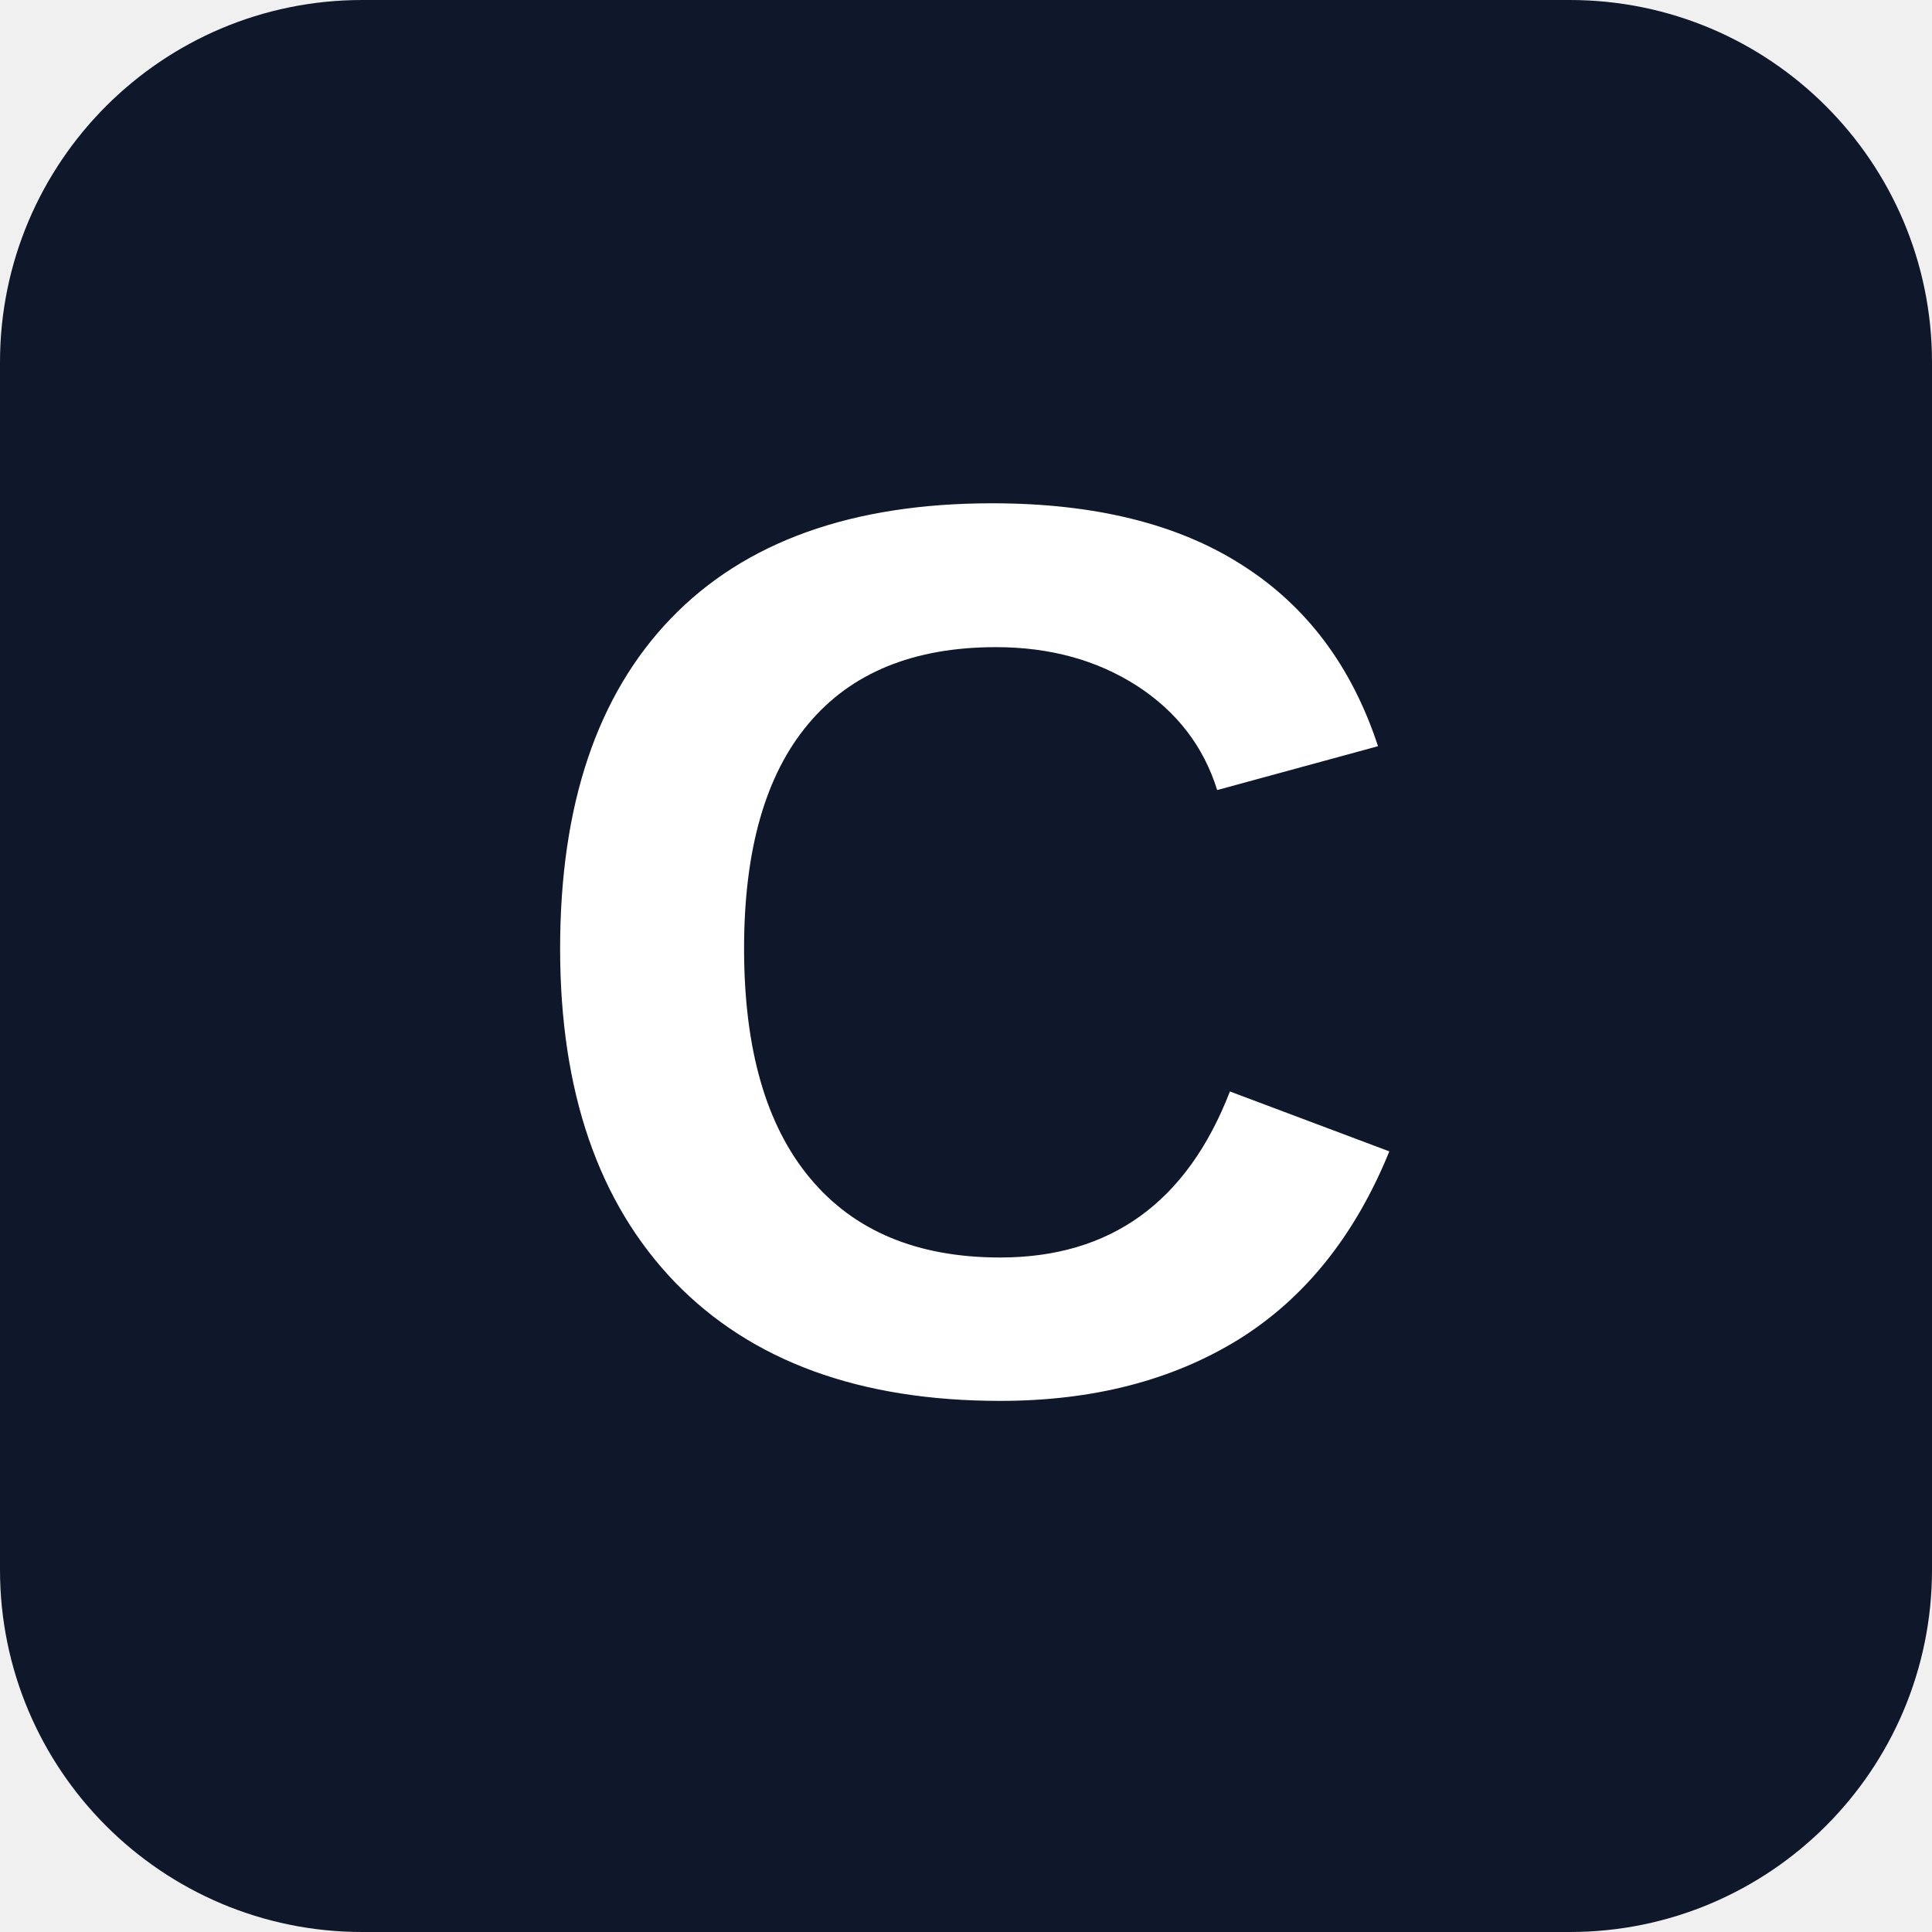
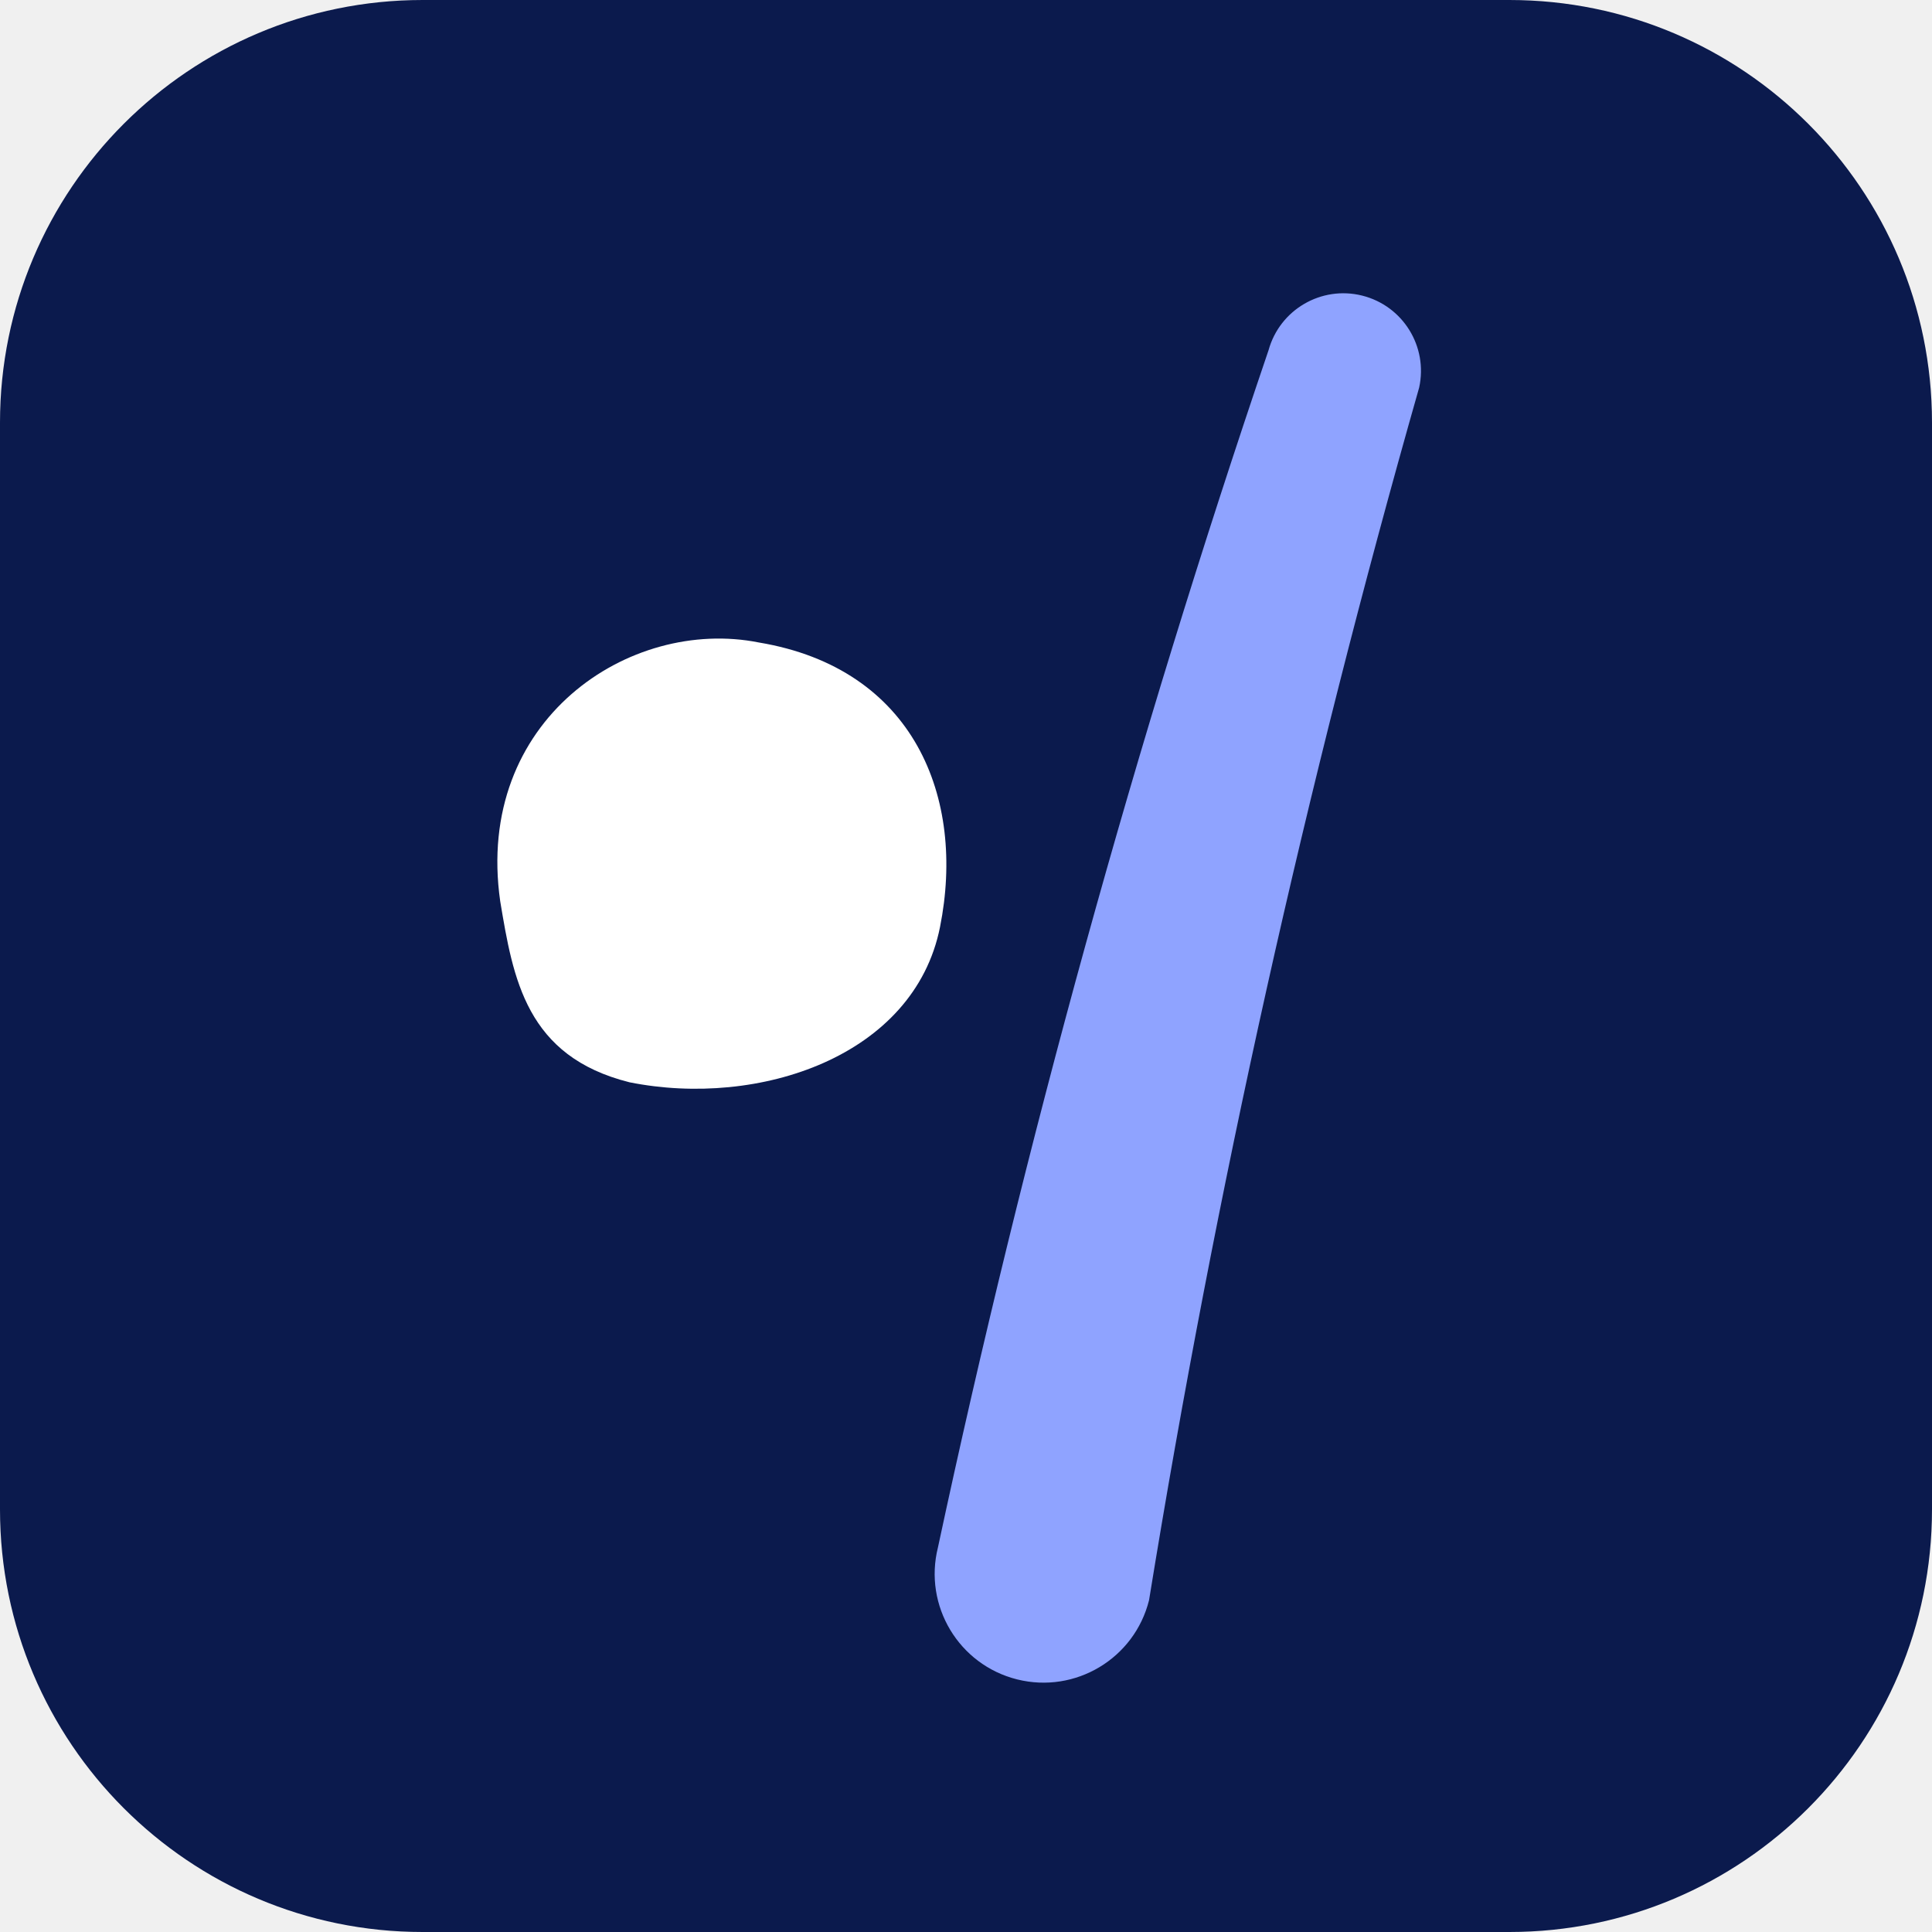
<svg xmlns="http://www.w3.org/2000/svg" viewBox="0 0 64 64">
-   <rect width="64" height="64" rx="12" fill="#0f172a" />
-   <text x="32" y="46" font-family="Arial, sans-serif" font-size="42" font-weight="600" text-anchor="middle" fill="white">C</text>
+   <rect width="64" height="64" rx="14" fill="#0b1a4d" />
+   <g transform="translate(8 8) scale(0.857) translate(-4 -5.5)">
+     <path fill="#ffffff" d="M14 31C13 24 19 20 24 21C30 22 32 27 31 32C30 37 24 39 19 38C15 37 14.5 34 14 31Z" />
+     <path fill="#8fa3ff" d="M30.92 55.98Q35.95 32.5 43.7 9.7A3 3 0 0 1 49.52 11.15Q42.94 34.25 39.08 58.02A4.2 4.2 0 0 1 30.92 55.98Z" />
+   </g>
</svg>
